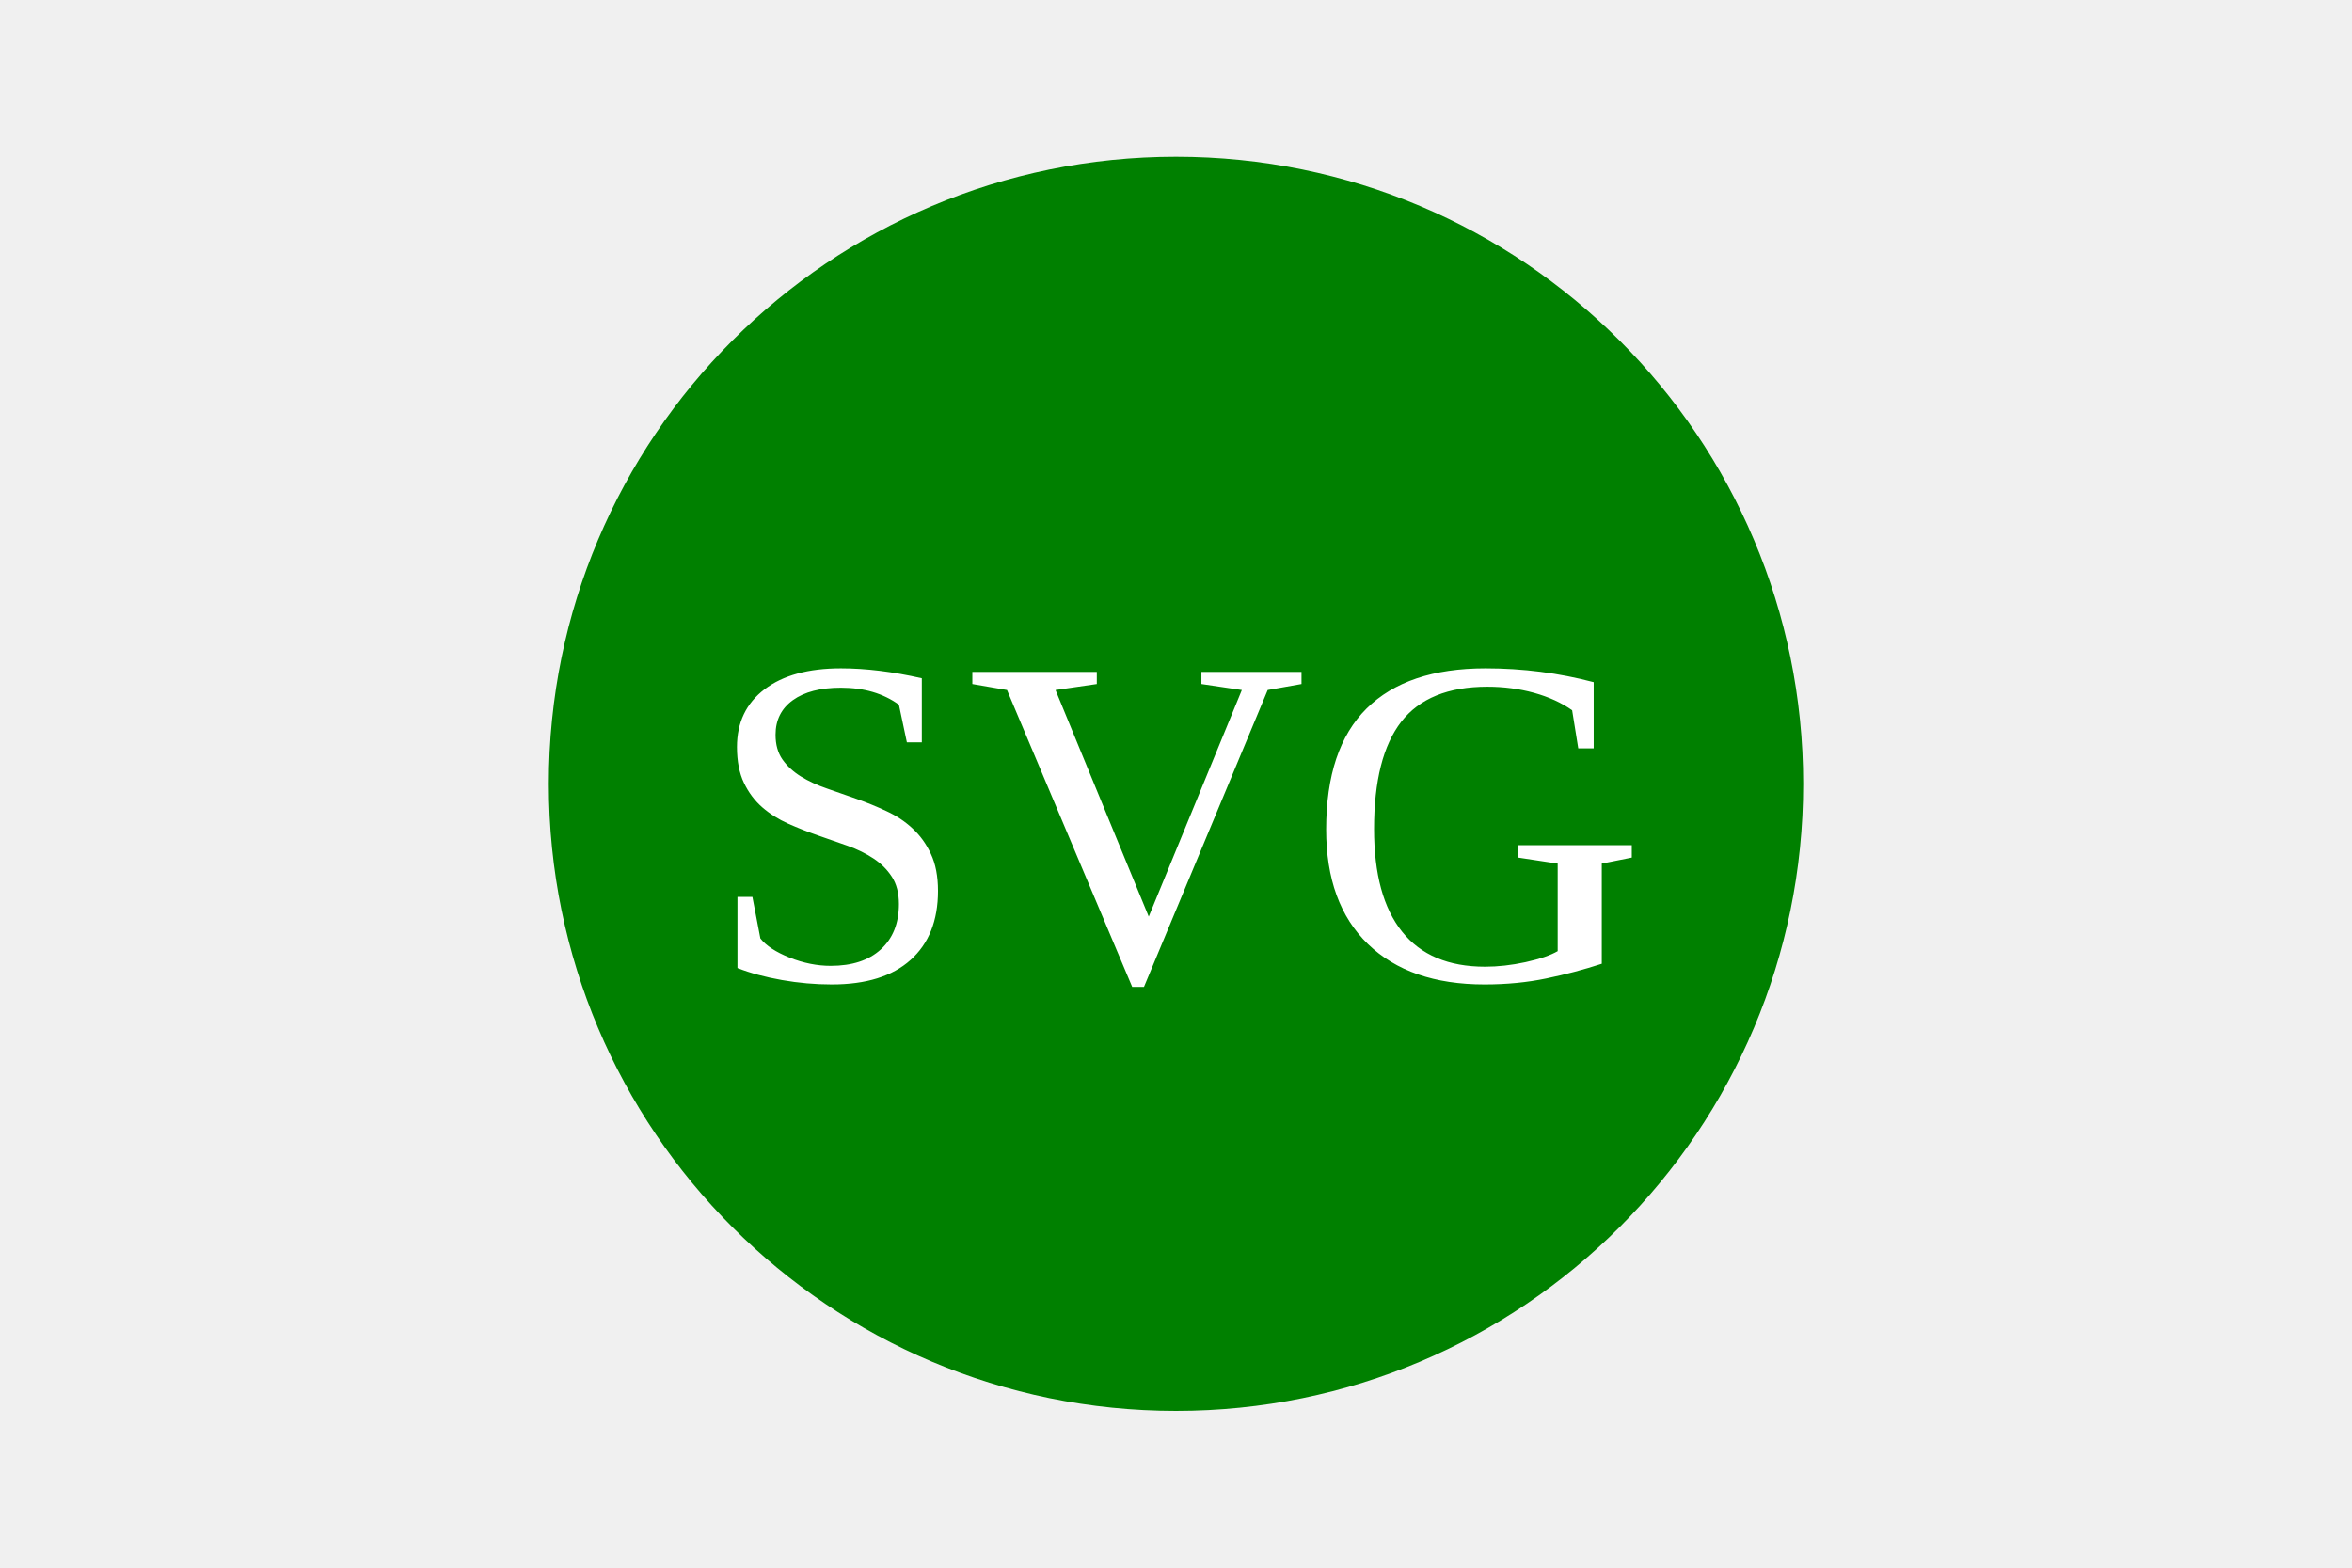
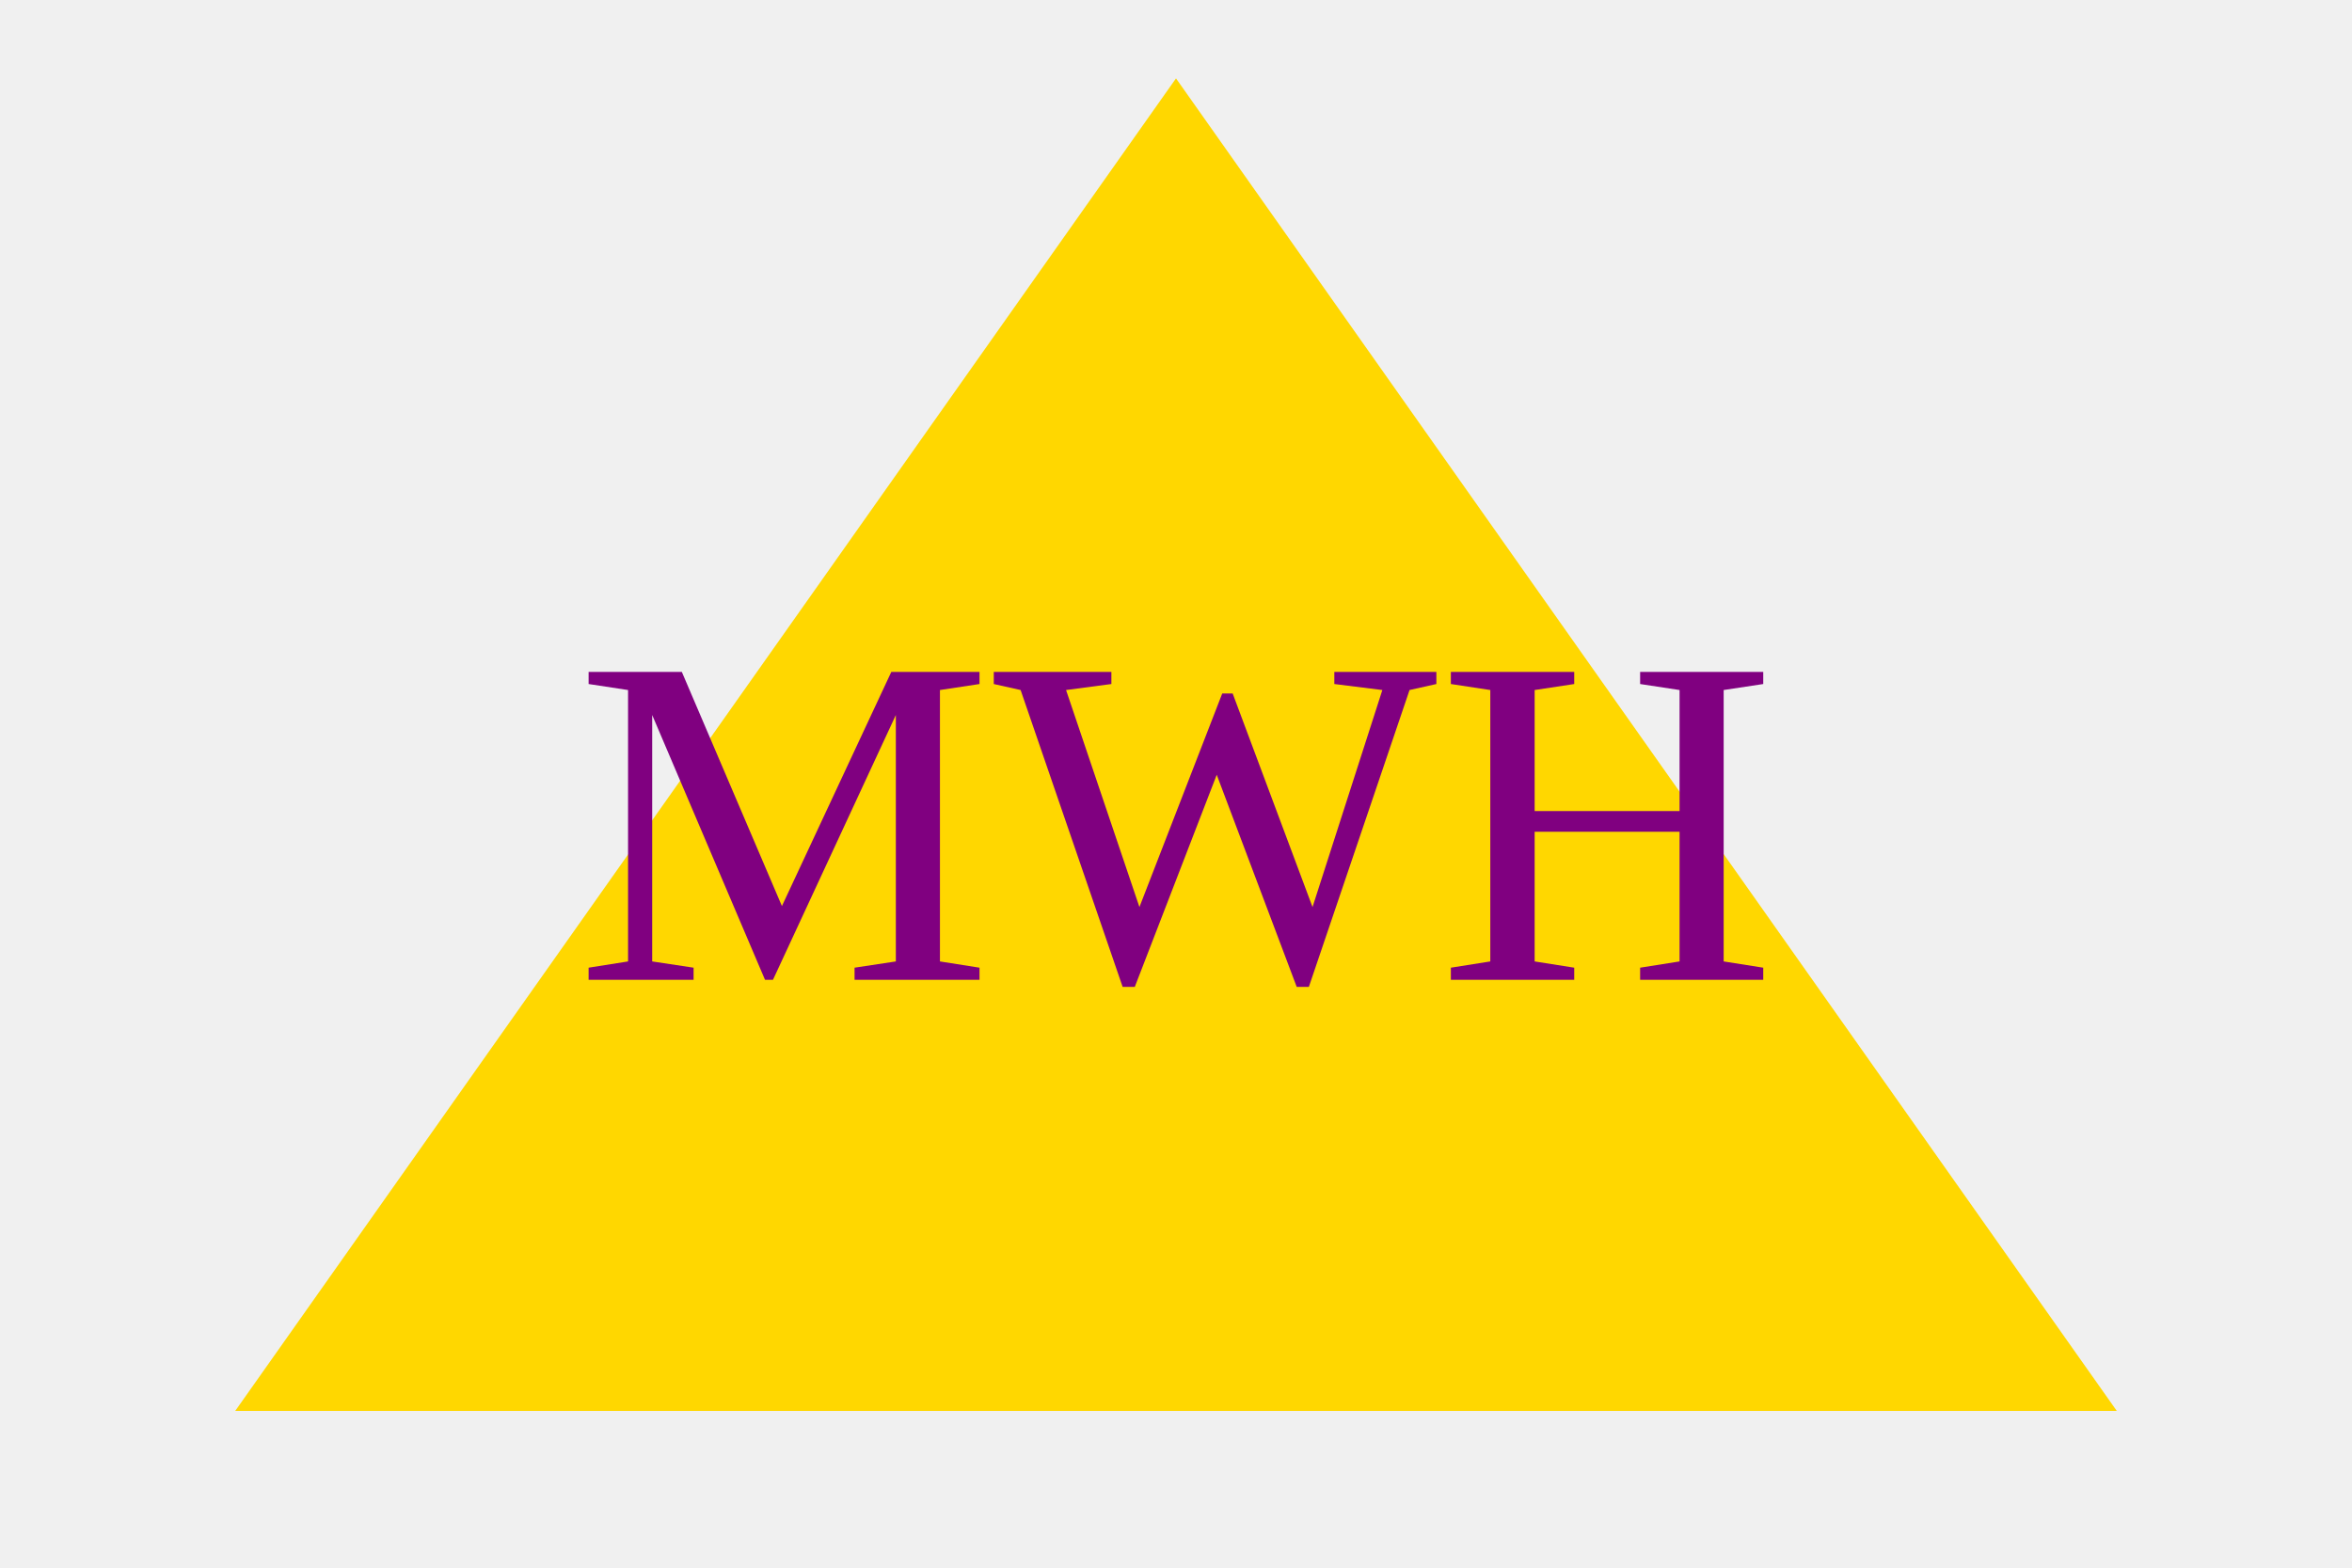
<svg xmlns="http://www.w3.org/2000/svg" version="1.1" width="300" height="200">
-   <g>Circle<circle cx="150" cy="100" r="80" fill="green" />
-     <text x="150" y="125" font-size="60" text-anchor="middle" fill="White">SVG</text>
+   <g>Triangle<polygon points="150,10 270,180 30,180" fill="gold" />
+     <text x="150" y="125" font-size="60" text-anchor="middle" fill="purple">MWH</text>
  </g>
</svg>
